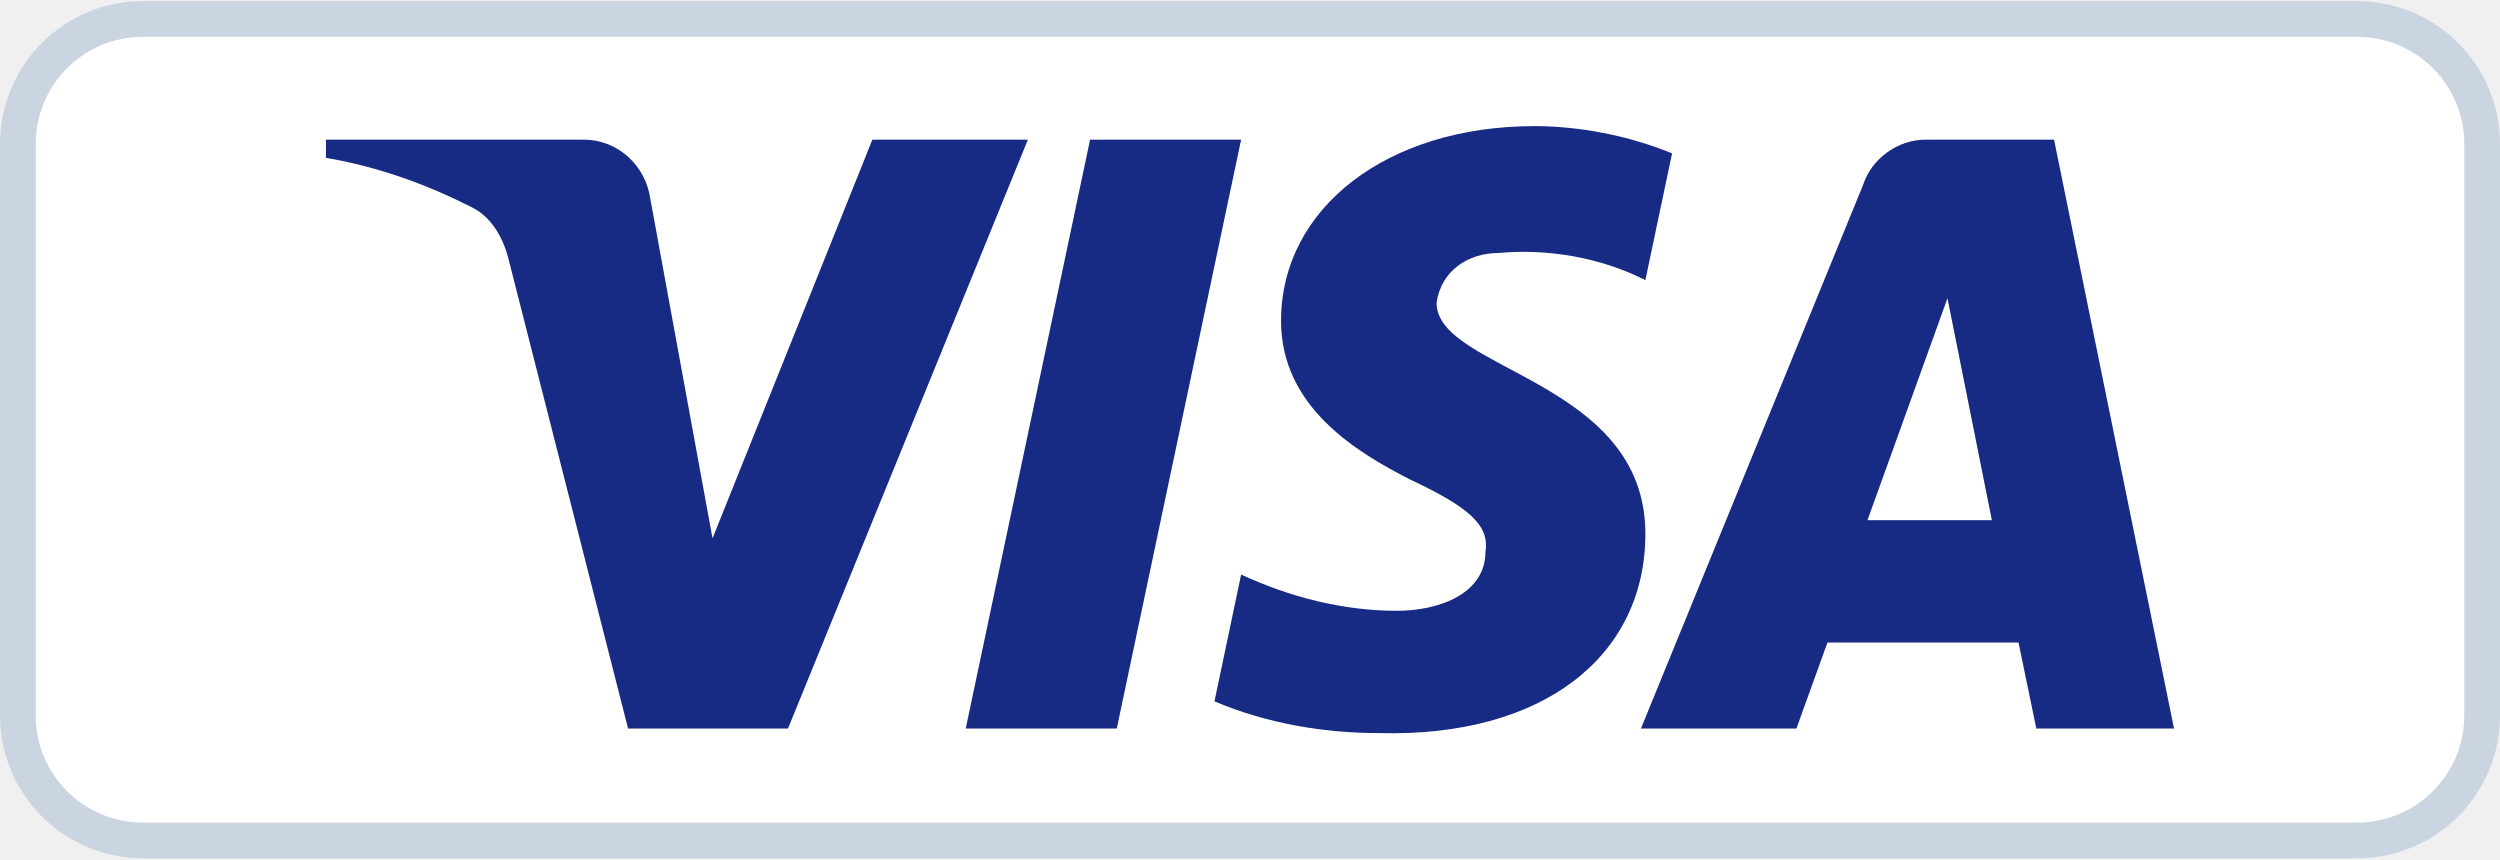
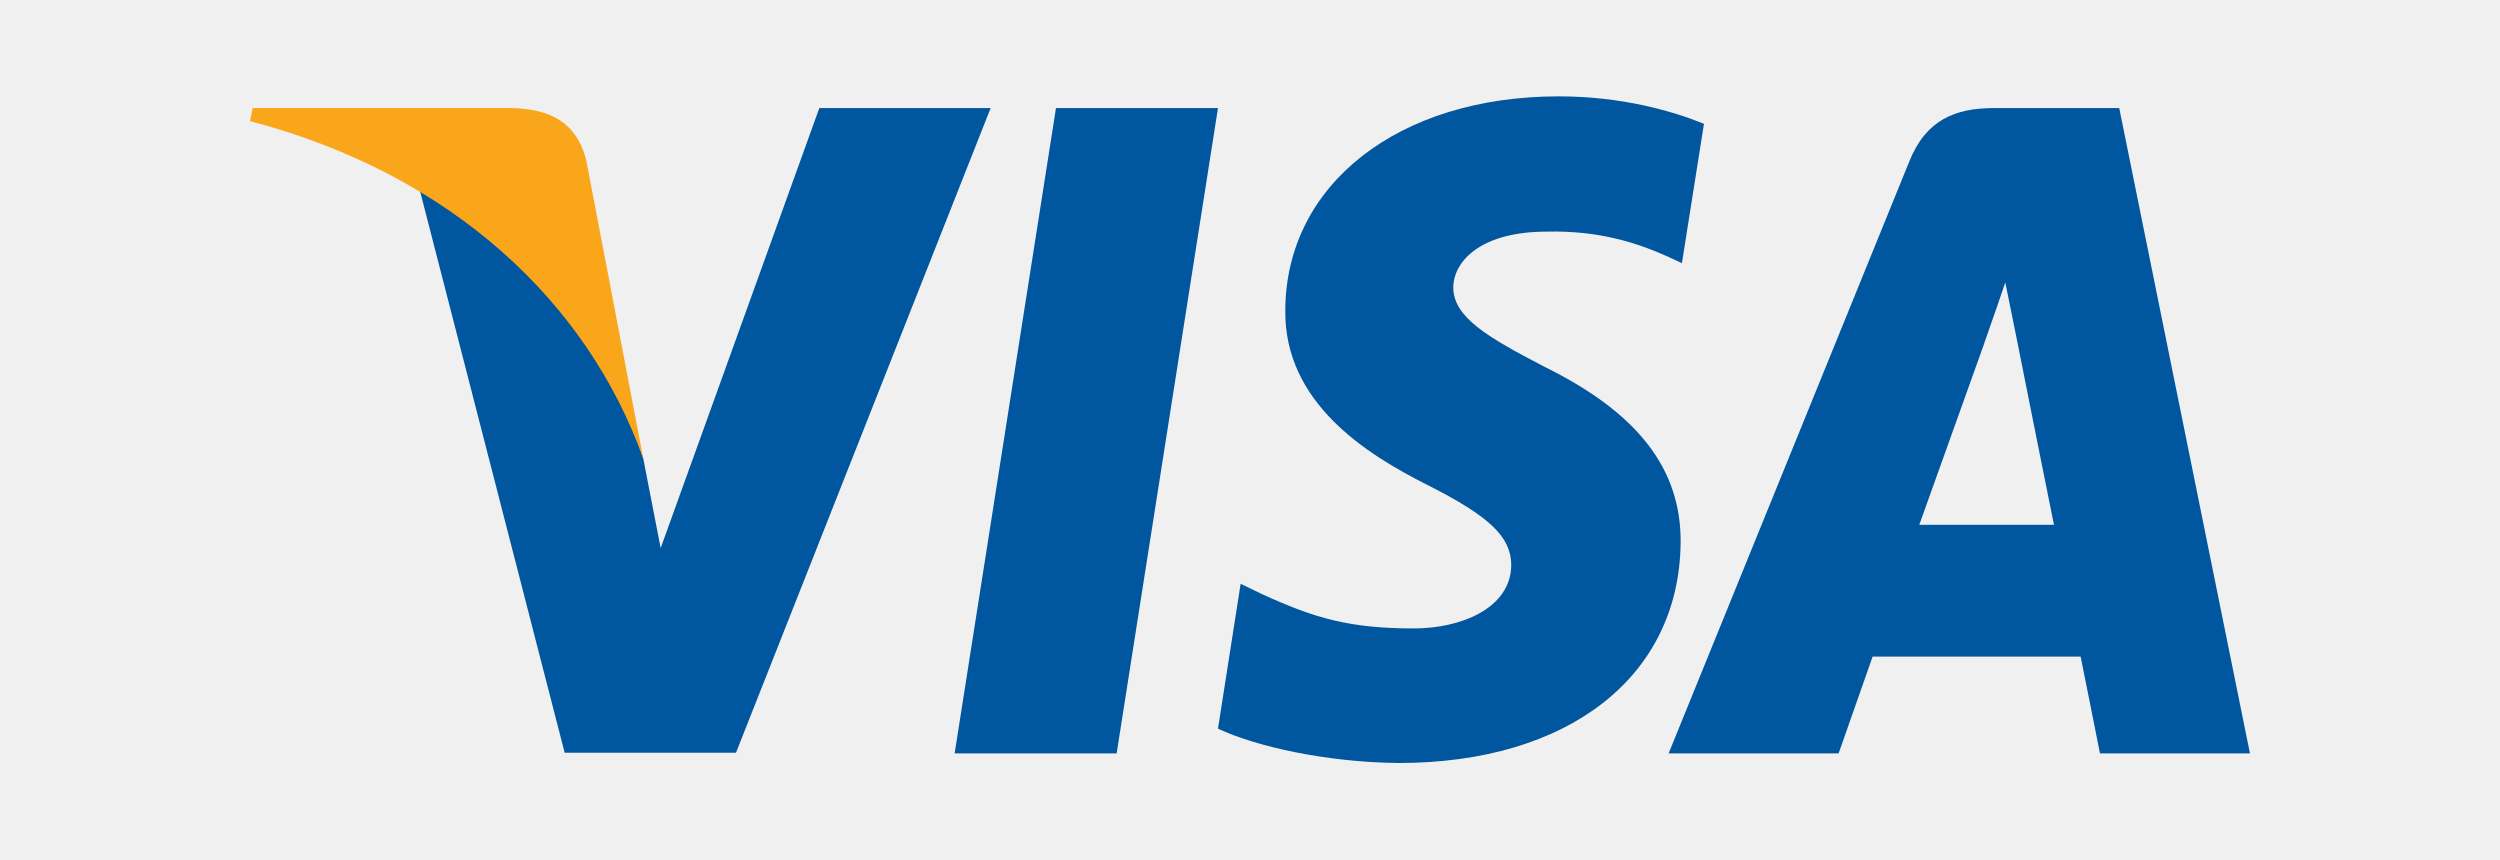
- <svg xmlns="http://www.w3.org/2000/svg" width="320" height="110" viewBox="0 14 70 24" fill="none">
-   <rect x="0.5" y="14.5" width="69" height="23" rx="3.5" fill="#FFFFFF" stroke="#CBD5E1" stroke-width="1" />
-   <g id="brand-artwork-slot" transform="translate(9.1271 17.5) scale(1.3045) translate(-494 -133.5)">
-     <path fill-rule="evenodd" clip-rule="evenodd" d="M503.917 146.43H500.484L497.91 136.321C497.788 135.856 497.528 135.444 497.147 135.251C496.194 134.764 495.145 134.376 494 134.181V133.791H499.53C500.293 133.791 500.866 134.376 500.961 135.055L502.297 142.348L505.728 133.791H509.066L503.917 146.43ZM510.974 146.43H507.732L510.401 133.791H513.643L510.974 146.43ZM517.838 137.293C517.933 136.612 518.506 136.223 519.174 136.223C520.223 136.125 521.366 136.321 522.32 136.806L522.893 134.085C521.939 133.695 520.889 133.5 519.937 133.5C516.79 133.5 514.5 135.251 514.5 137.68C514.5 139.529 516.122 140.499 517.267 141.084C518.506 141.667 518.983 142.056 518.887 142.639C518.887 143.514 517.933 143.903 516.981 143.903C515.836 143.903 514.691 143.611 513.643 143.125L513.071 145.847C514.216 146.333 515.454 146.528 516.599 146.528C520.128 146.624 522.32 144.875 522.32 142.25C522.32 138.944 517.838 138.75 517.838 137.293ZM533.667 146.43L531.092 133.791H528.327C527.755 133.791 527.182 134.181 526.992 134.764L522.225 146.43H525.562L526.228 144.584H530.329L530.711 146.43H533.667ZM528.804 137.195L529.757 141.959H527.087L528.804 137.195Z" fill="#172B85" />
+ <svg xmlns="http://www.w3.org/2000/svg" width="320" height="110" viewBox="0 0 70 24" fill="none">
+   <g id="brand-artwork" transform="translate(7 2.6667) scale(1.3333) translate(-87 -9)">
+     <path d="M114.482 9C115.798 9 116.863 9.303 117.534 9.577L117.071 12.503L116.763 12.36C116.148 12.085 115.335 11.812 114.229 11.841C112.886 11.841 112.283 12.431 112.269 13.008C112.269 13.643 112.998 14.061 114.188 14.681C116.148 15.647 117.058 16.829 117.044 18.372C117.016 21.183 114.692 23 111.122 23C109.596 22.985 108.126 22.653 107.328 22.279L107.804 19.236L108.252 19.453C109.358 19.958 110.086 20.174 111.444 20.174C112.424 20.174 113.474 19.755 113.487 18.848C113.487 18.256 113.04 17.823 111.724 17.16C110.436 16.511 108.714 15.43 108.742 13.484C108.756 10.845 111.122 9 114.482 9Z" fill="#00579F" />
+     <path d="M101.798 22.798H105.2L107.328 9.246H103.926L101.798 22.798Z" fill="#00579F" />
+     <path fill-rule="evenodd" clip-rule="evenodd" d="M126.255 9.246H123.624C122.812 9.246 122.196 9.491 121.845 10.37L116.792 22.798H120.362C120.362 22.798 120.949 21.125 121.076 20.765H125.444C125.542 21.241 125.85 22.798 125.85 22.798H129L126.255 9.246ZM122.056 17.997C122.336 17.218 123.414 14.205 123.414 14.205C123.408 14.217 123.453 14.09 123.519 13.901C123.617 13.622 123.762 13.208 123.862 12.908L124.099 14.075C124.099 14.075 124.744 17.319 124.884 17.997H122.056Z" fill="#00579F" />
+     <path d="M95.624 18.487L98.956 9.246H102.554L97.206 22.784H93.608L90.556 10.932C92.712 12.101 94.644 14.45 95.26 16.613L95.624 18.487Z" fill="#00579F" />
+     <path d="M92.53 9.246H87.056L87 9.519C91.27 10.644 94.098 13.355 95.26 16.613L94.07 10.385C93.874 9.519 93.272 9.274 92.53 9.246Z" fill="#FAA61A" />
  </g>
</svg>
